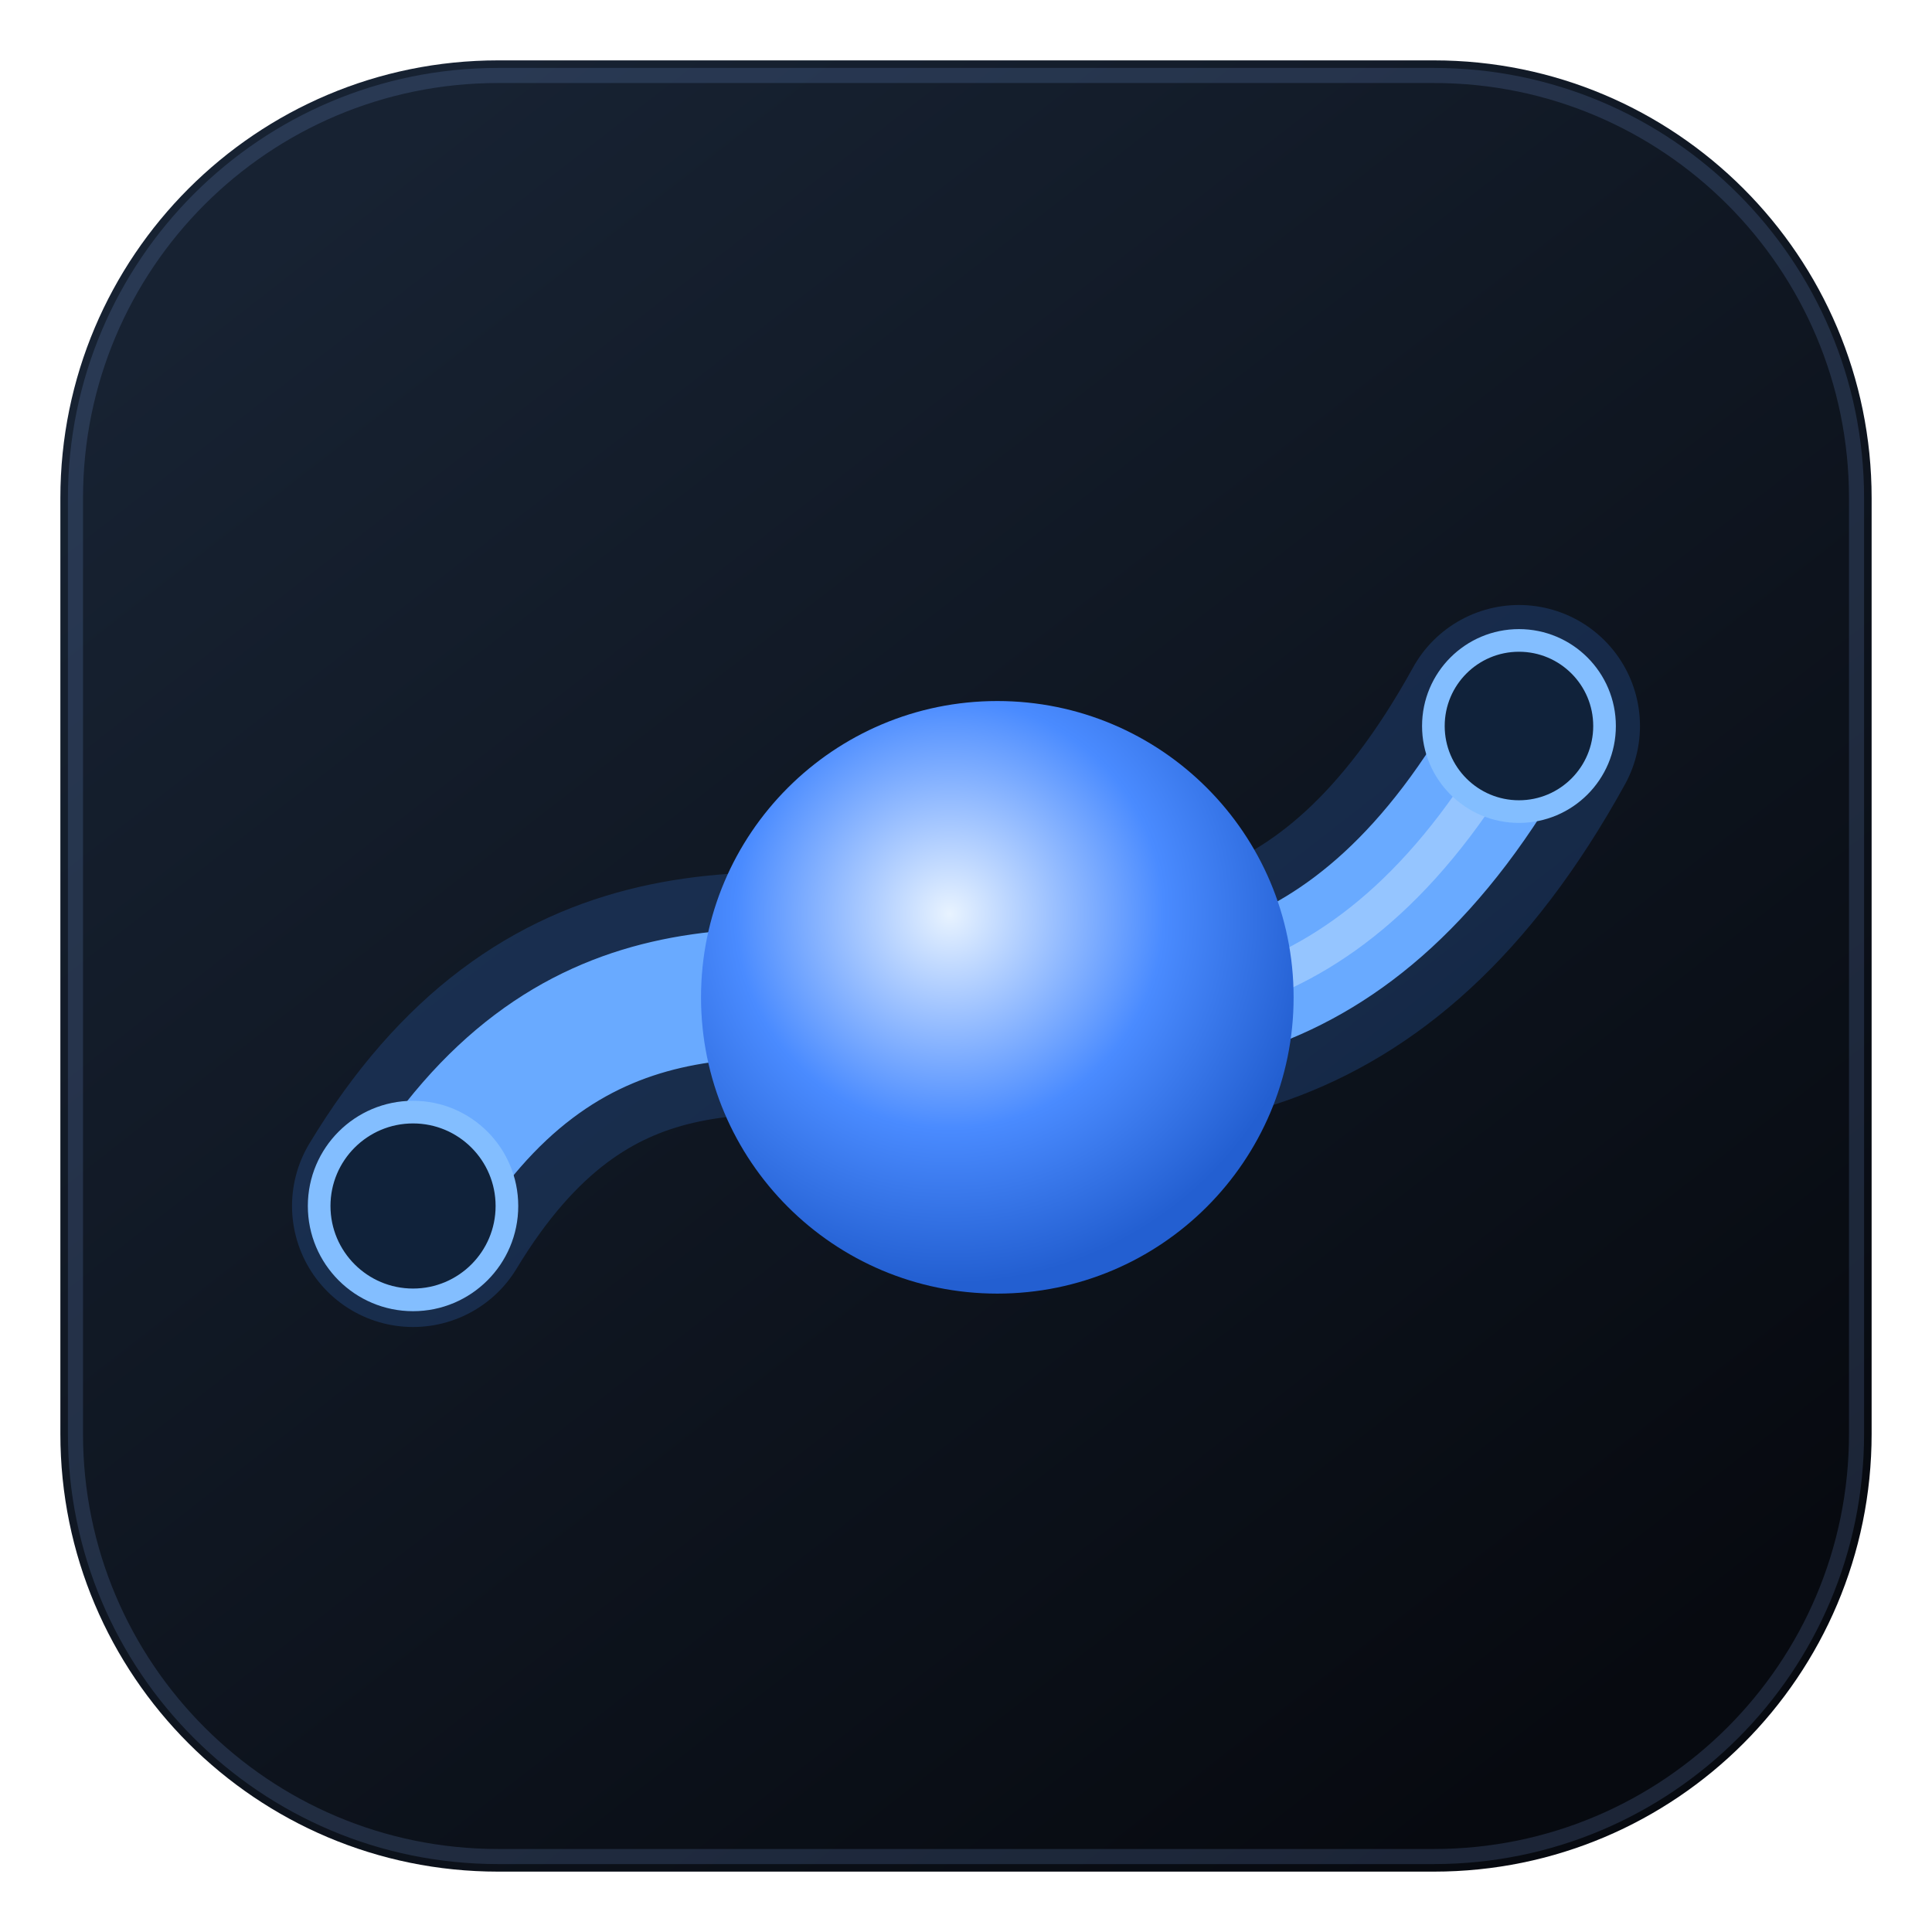
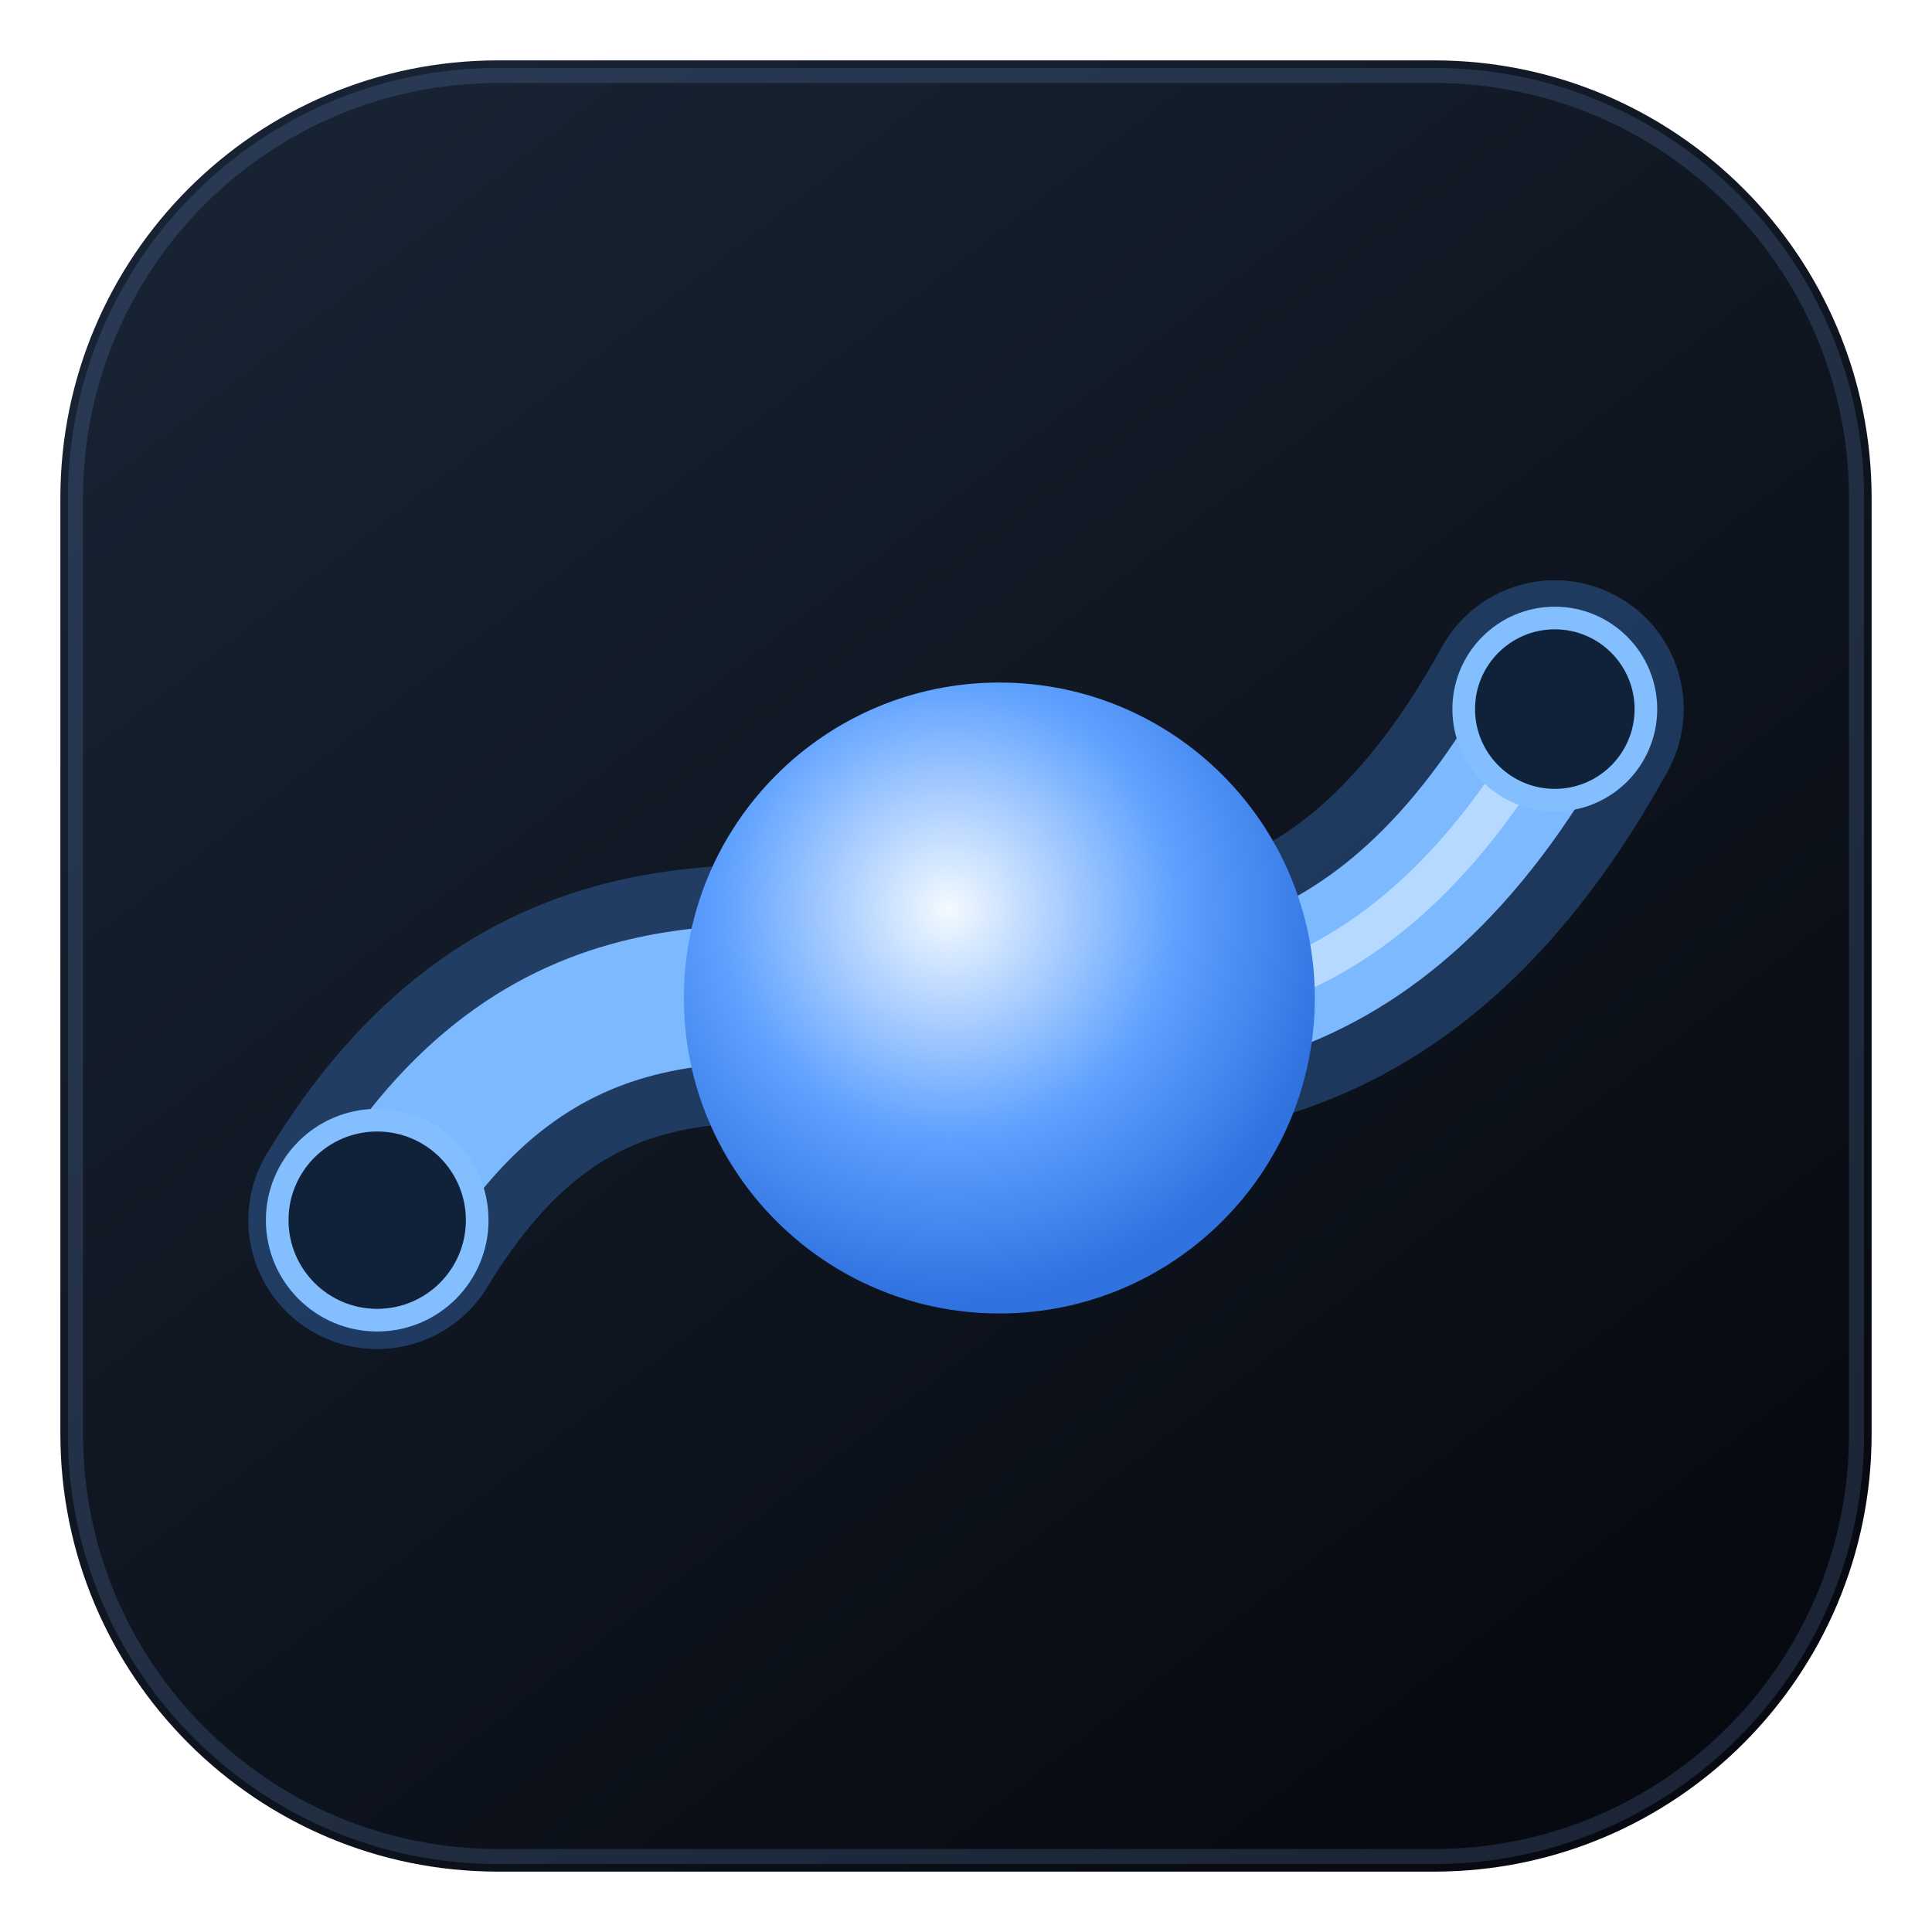
<svg xmlns="http://www.w3.org/2000/svg" width="256" height="256" viewBox="0 0 256 256">
  <defs>
    <linearGradient id="plate" x1="48" y1="22" x2="210" y2="230" gradientUnits="userSpaceOnUse">
      <stop offset="0" stop-color="#172232" />
      <stop offset="1" stop-color="#070a10" />
    </linearGradient>
    <radialGradient id="particle" cx="42%" cy="36%" r="62%">
-       <stop offset="0" stop-color="#e8f3ff" />
-       <stop offset=".58" stop-color="#4a8bff" />
-       <stop offset="1" stop-color="#235fd1" />
+       <stop offset="0" stop-color="#f4faff" />
+       <stop offset=".58" stop-color="#5ea1ff" />
+       <stop offset="1" stop-color="#2f72e0" />
    </radialGradient>
  </defs>
  <rect x="8" y="8" width="240" height="240" rx="58" fill="url(#plate)" />
  <rect x="10" y="10" width="236" height="236" rx="56" fill="none" stroke="#7aa5ea" stroke-opacity=".18" stroke-width="2" />
-   <path d="M54.73 159.8 C94.82 93.44 157.03 176.38 201.27 96.2" fill="none" stroke="#3676dc" stroke-opacity=".23" stroke-width="32.07" stroke-linecap="round" />
-   <path d="M54.73 159.8 C94.82 93.44 157.03 176.38 201.27 96.2" fill="none" stroke="#69aaff" stroke-width="17.14" stroke-linecap="round" />
-   <path d="M126.44 133.18 C152.54 135.6 179.15 136.29 201.27 96.2" fill="none" stroke="#bcdcff" stroke-opacity=".54" stroke-width="4.98" stroke-linecap="round" />
-   <circle cx="54.73" cy="159.8" r="12.44" fill="#10223a" stroke="#83beff" stroke-width="3" />
-   <circle cx="201.27" cy="96.2" r="11.34" fill="#10223a" stroke="#83beff" stroke-width="3" />
-   <circle cx="132.15" cy="132.15" r="39.26" fill="url(#particle)" />
+   <path d="M49.98 161.68 C92.67 91.02 158.91 179.34 206.02 93.96" fill="none" stroke="#4691f4" stroke-opacity=".3" stroke-width="34.15" stroke-linecap="round" />
+   <path d="M49.98 161.68 C92.67 91.02 158.91 179.34 206.02 93.96" fill="none" stroke="#7cb9ff" stroke-width="18.25" stroke-linecap="round" />
+   <path d="M126.34 133.34 C154.13 135.92 182.46 136.65 206.02 93.96" fill="none" stroke="#dcf0ff" stroke-opacity=".61" stroke-width="5.3" stroke-linecap="round" />
+   <circle cx="49.98" cy="161.68" r="13.25" fill="#10223a" stroke="#83beff" stroke-width="3" />
+   <circle cx="206.02" cy="93.96" r="12.07" fill="#10223a" stroke="#83beff" stroke-width="3" />
+   <circle cx="132.42" cy="132.24" r="41.8" fill="url(#particle)" />
</svg>
